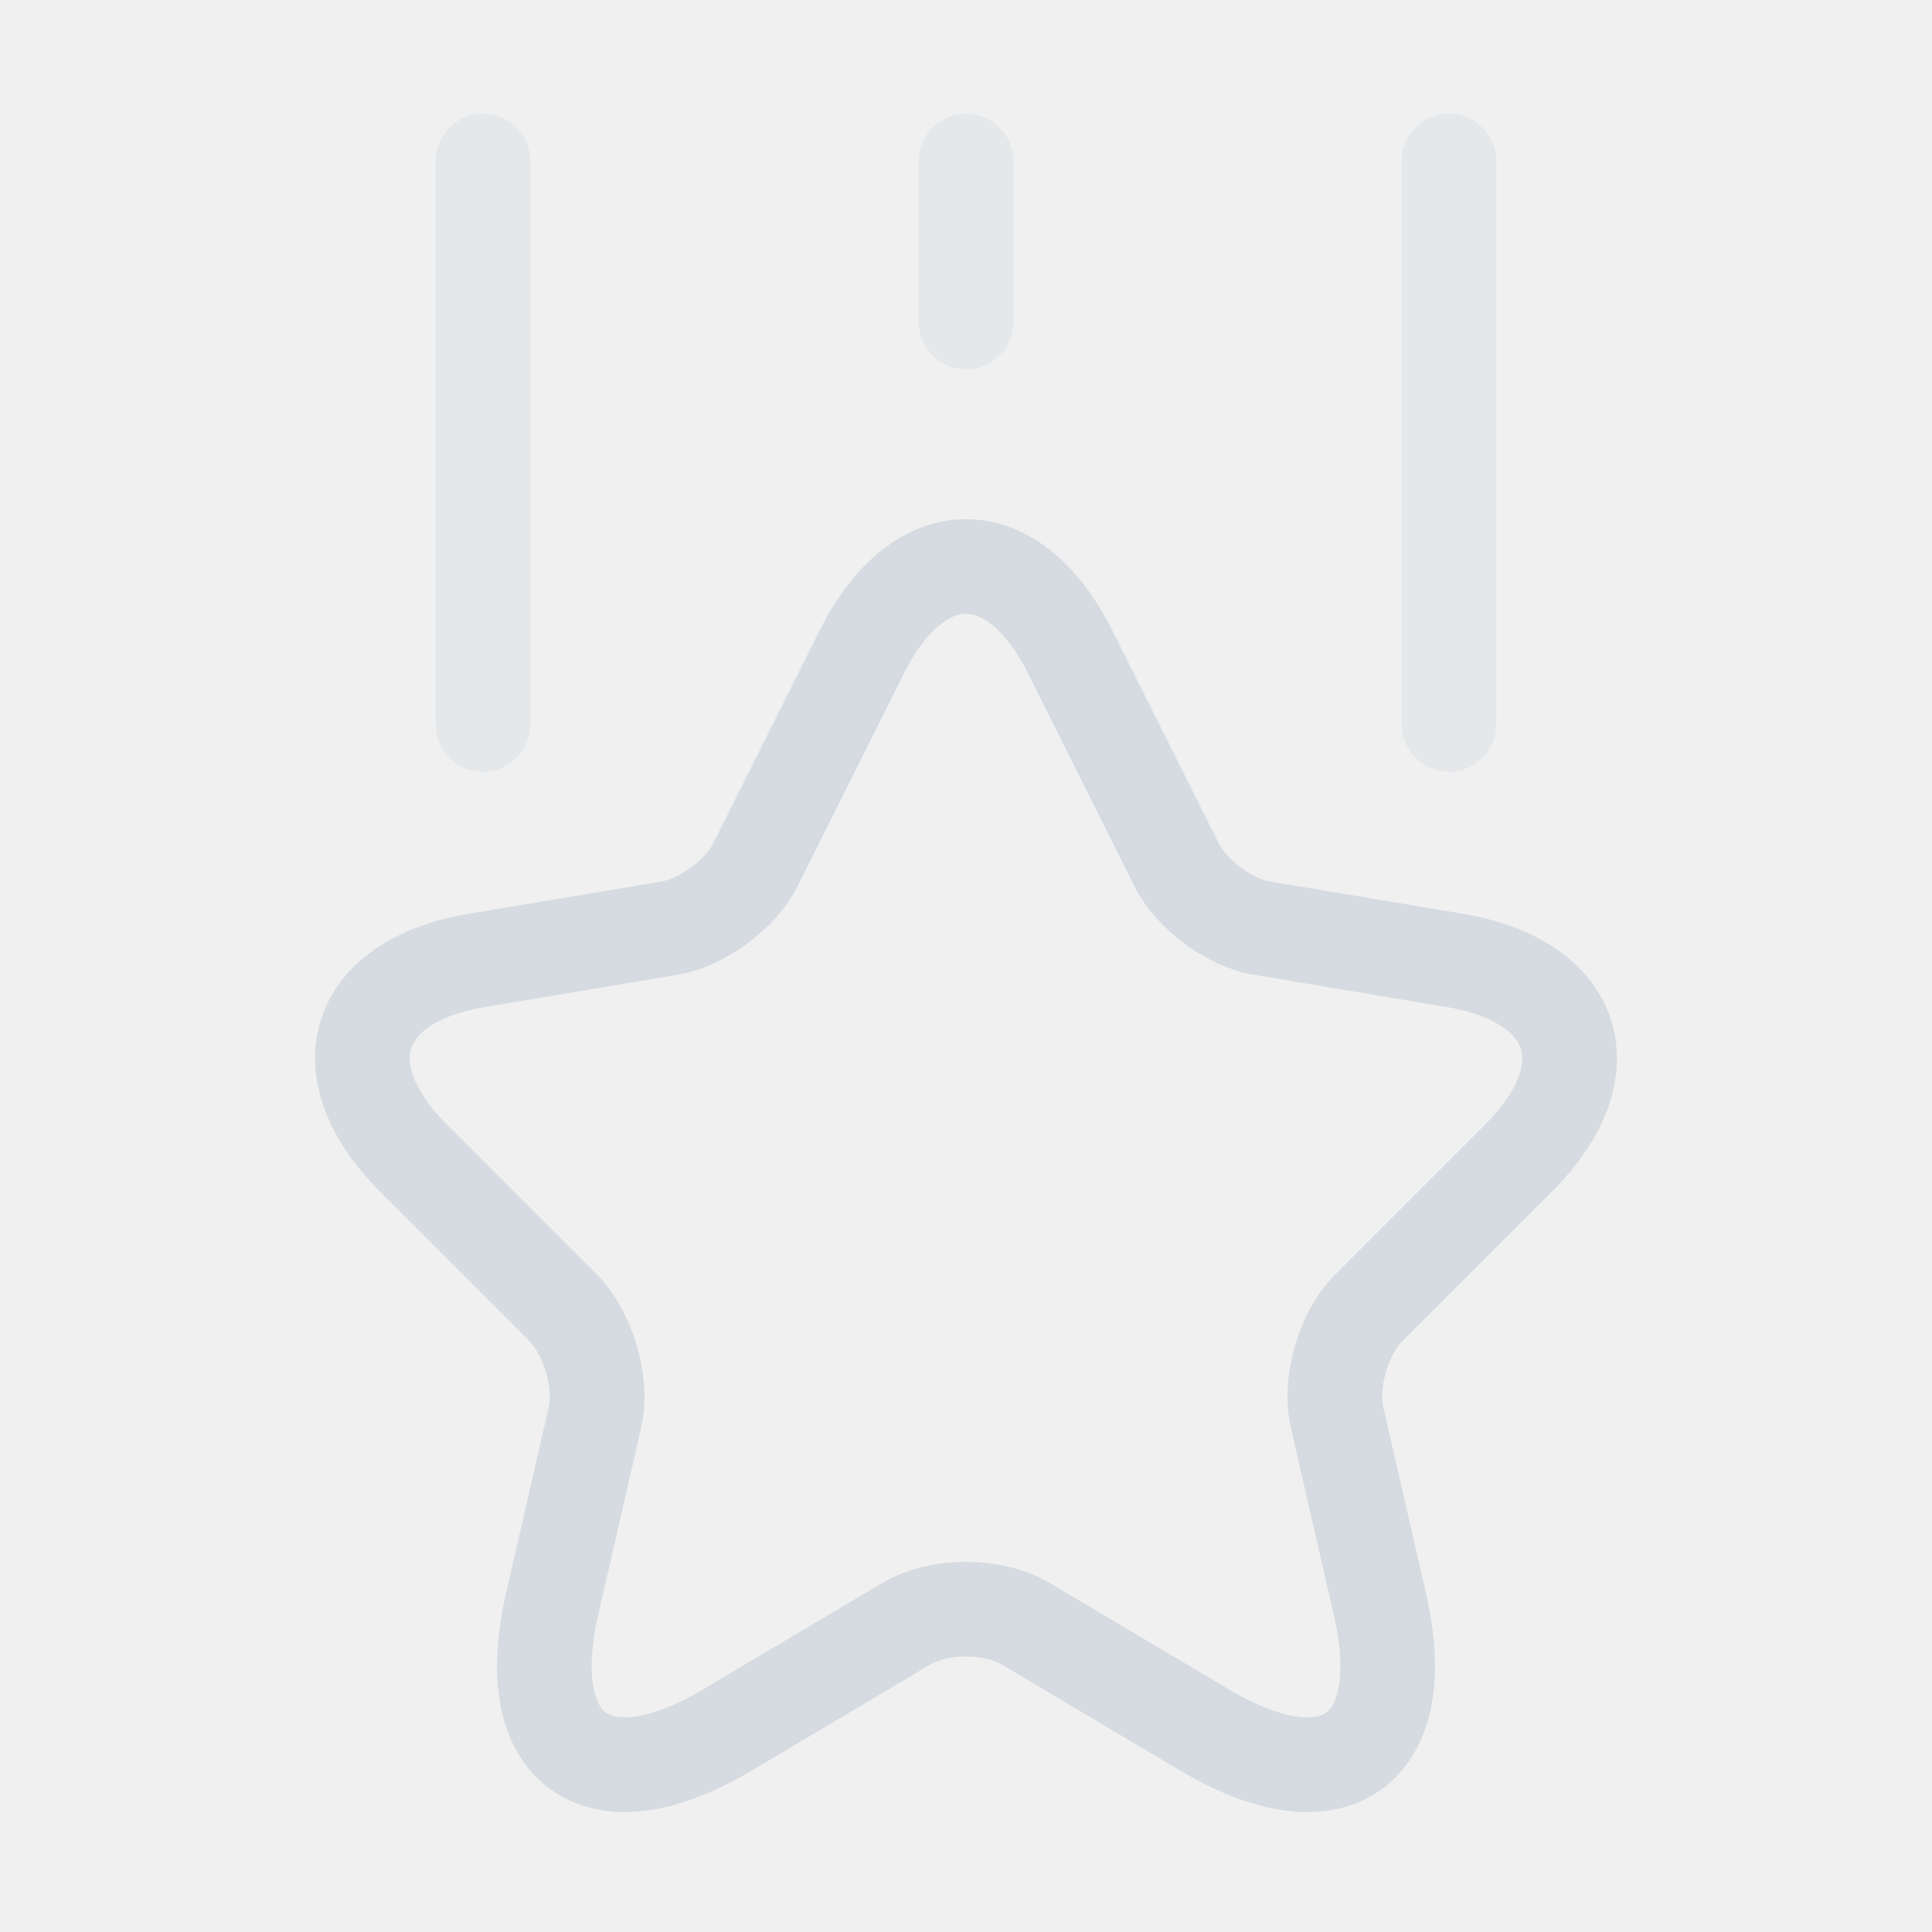
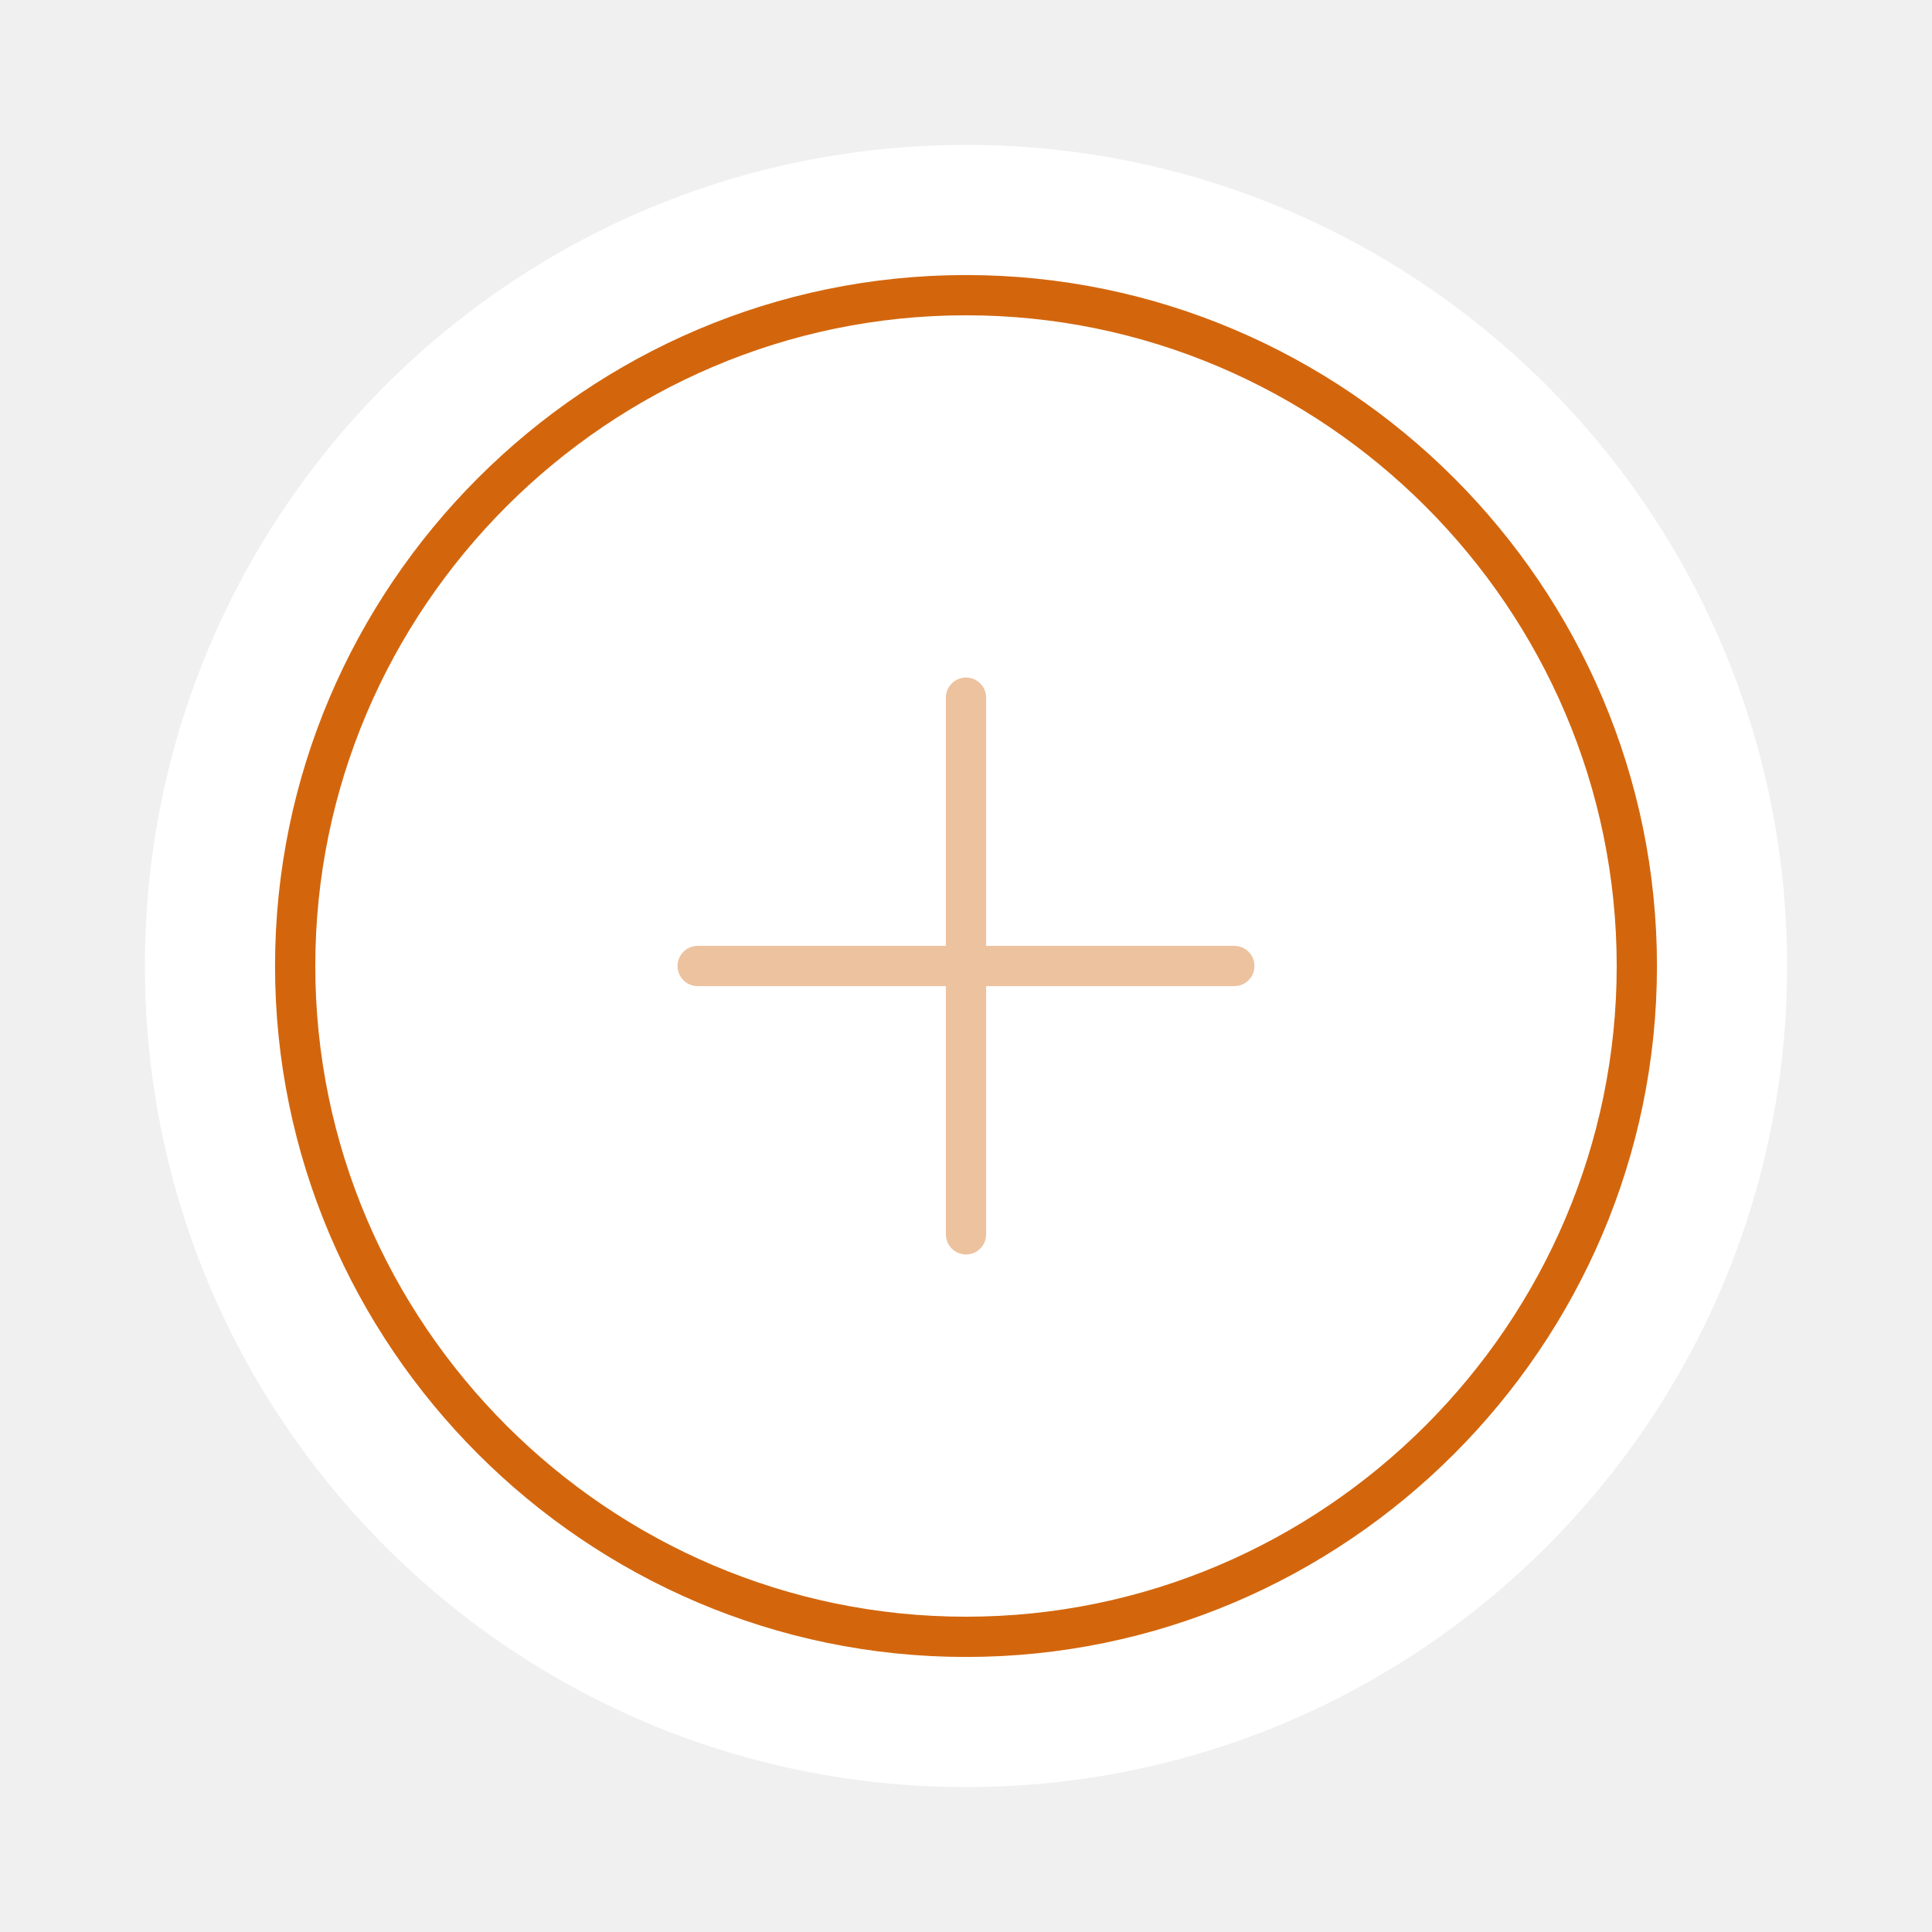
- <svg xmlns="http://www.w3.org/2000/svg" width="800px" height="800px" viewBox="0 0 24.00 24.00" fill="none" stroke="#a67777">
-   <g id="SVGRepo_bgCarrier" stroke-width="0" />
+ <svg xmlns="http://www.w3.org/2000/svg" width="800px" height="800px" viewBox="-2.4 -2.4 28.80 28.80" fill="none">
+   <g id="SVGRepo_bgCarrier" stroke-width="0" transform="translate(1.8,1.8), scale(0.85)">
+     <rect x="-2.4" y="-2.4" width="28.80" height="28.80" rx="14.4" fill="#ffffff" strokewidth="0" />
+   </g>
  <g id="SVGRepo_tracerCarrier" stroke-linecap="round" stroke-linejoin="round" />
  <g id="SVGRepo_iconCarrier">
-     <path d="M13.3 8.11L14.62 10.75C14.8 11.11 15.28 11.47 15.68 11.53L18.07 11.93C19.6 12.19 19.96 13.29 18.86 14.39L17 16.25C16.69 16.56 16.51 17.17 16.61 17.61L17.14 19.92C17.56 21.74 16.59 22.45 14.98 21.5L12.74 20.17C12.33 19.93 11.67 19.93 11.26 20.17L9.02 21.5C7.41 22.45 6.44 21.74 6.86 19.92L7.39 17.61C7.49 17.18 7.31 16.57 7 16.25L5.14 14.39C4.04 13.29 4.4 12.18 5.93 11.93L8.32 11.53C8.72 11.46 9.2 11.11 9.38 10.75L10.7 8.11C11.41 6.68 12.59 6.68 13.3 8.11Z" stroke="#d5dbe1" stroke-width="1.176" stroke-linecap="round" stroke-linejoin="round" />
-     <path opacity="0.4" d="M6 9V2" stroke="#d5dbe1" stroke-width="1.176" stroke-linecap="round" stroke-linejoin="round" />
-     <path opacity="0.4" d="M18 9V2" stroke="#d5dbe1" stroke-width="1.176" stroke-linecap="round" stroke-linejoin="round" />
-     <path opacity="0.4" d="M12 4V2" stroke="#d5dbe1" stroke-width="1.176" stroke-linecap="round" stroke-linejoin="round" />
+     <path d="M12 22C17.5 22 22 17.5 22 12C22 6.5 17.5 2 12 2C6.5 2 2 6.5 2 12C2 17.5 6.5 22 12 22Z" stroke="#d3660d" stroke-width="0.6" stroke-linecap="round" stroke-linejoin="round" />
+     <g opacity="0.4">
+       <path d="M8 12H16" stroke="#d3660d" stroke-width="0.6" stroke-linecap="round" stroke-linejoin="round" />
+       <path d="M12 16V8" stroke="#d3660d" stroke-width="0.6" stroke-linecap="round" stroke-linejoin="round" />
+     </g>
  </g>
</svg>
